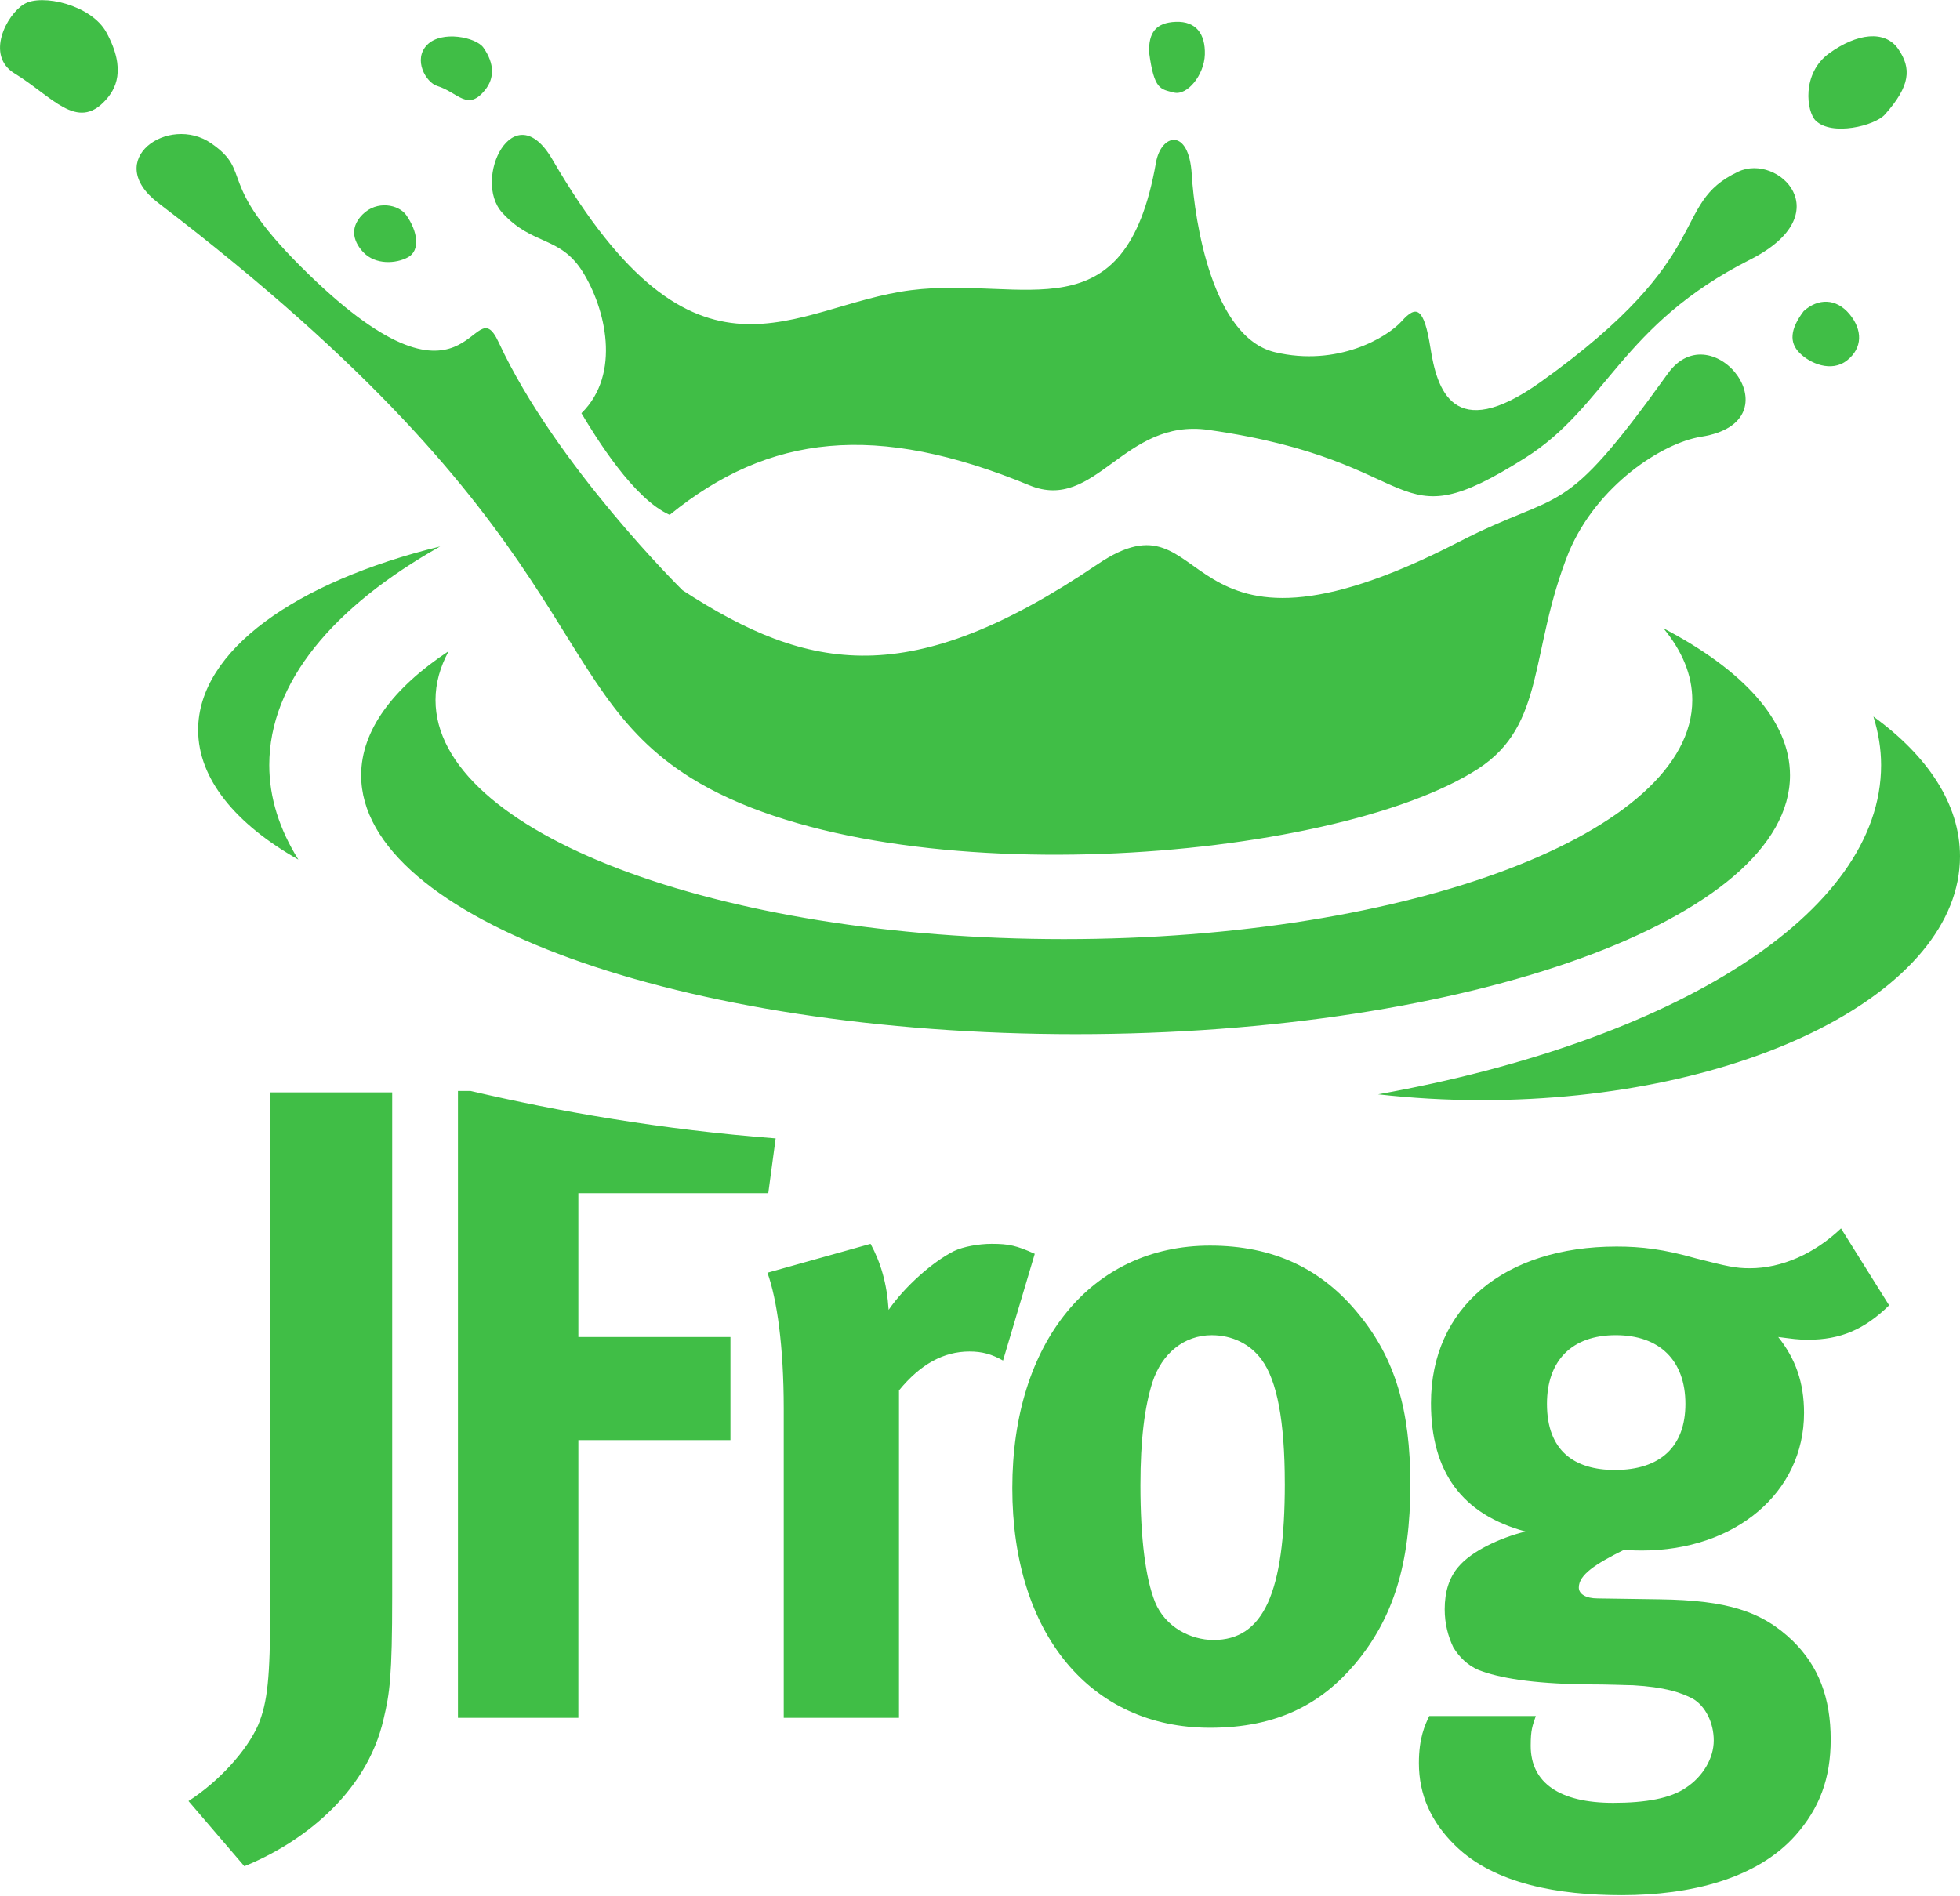
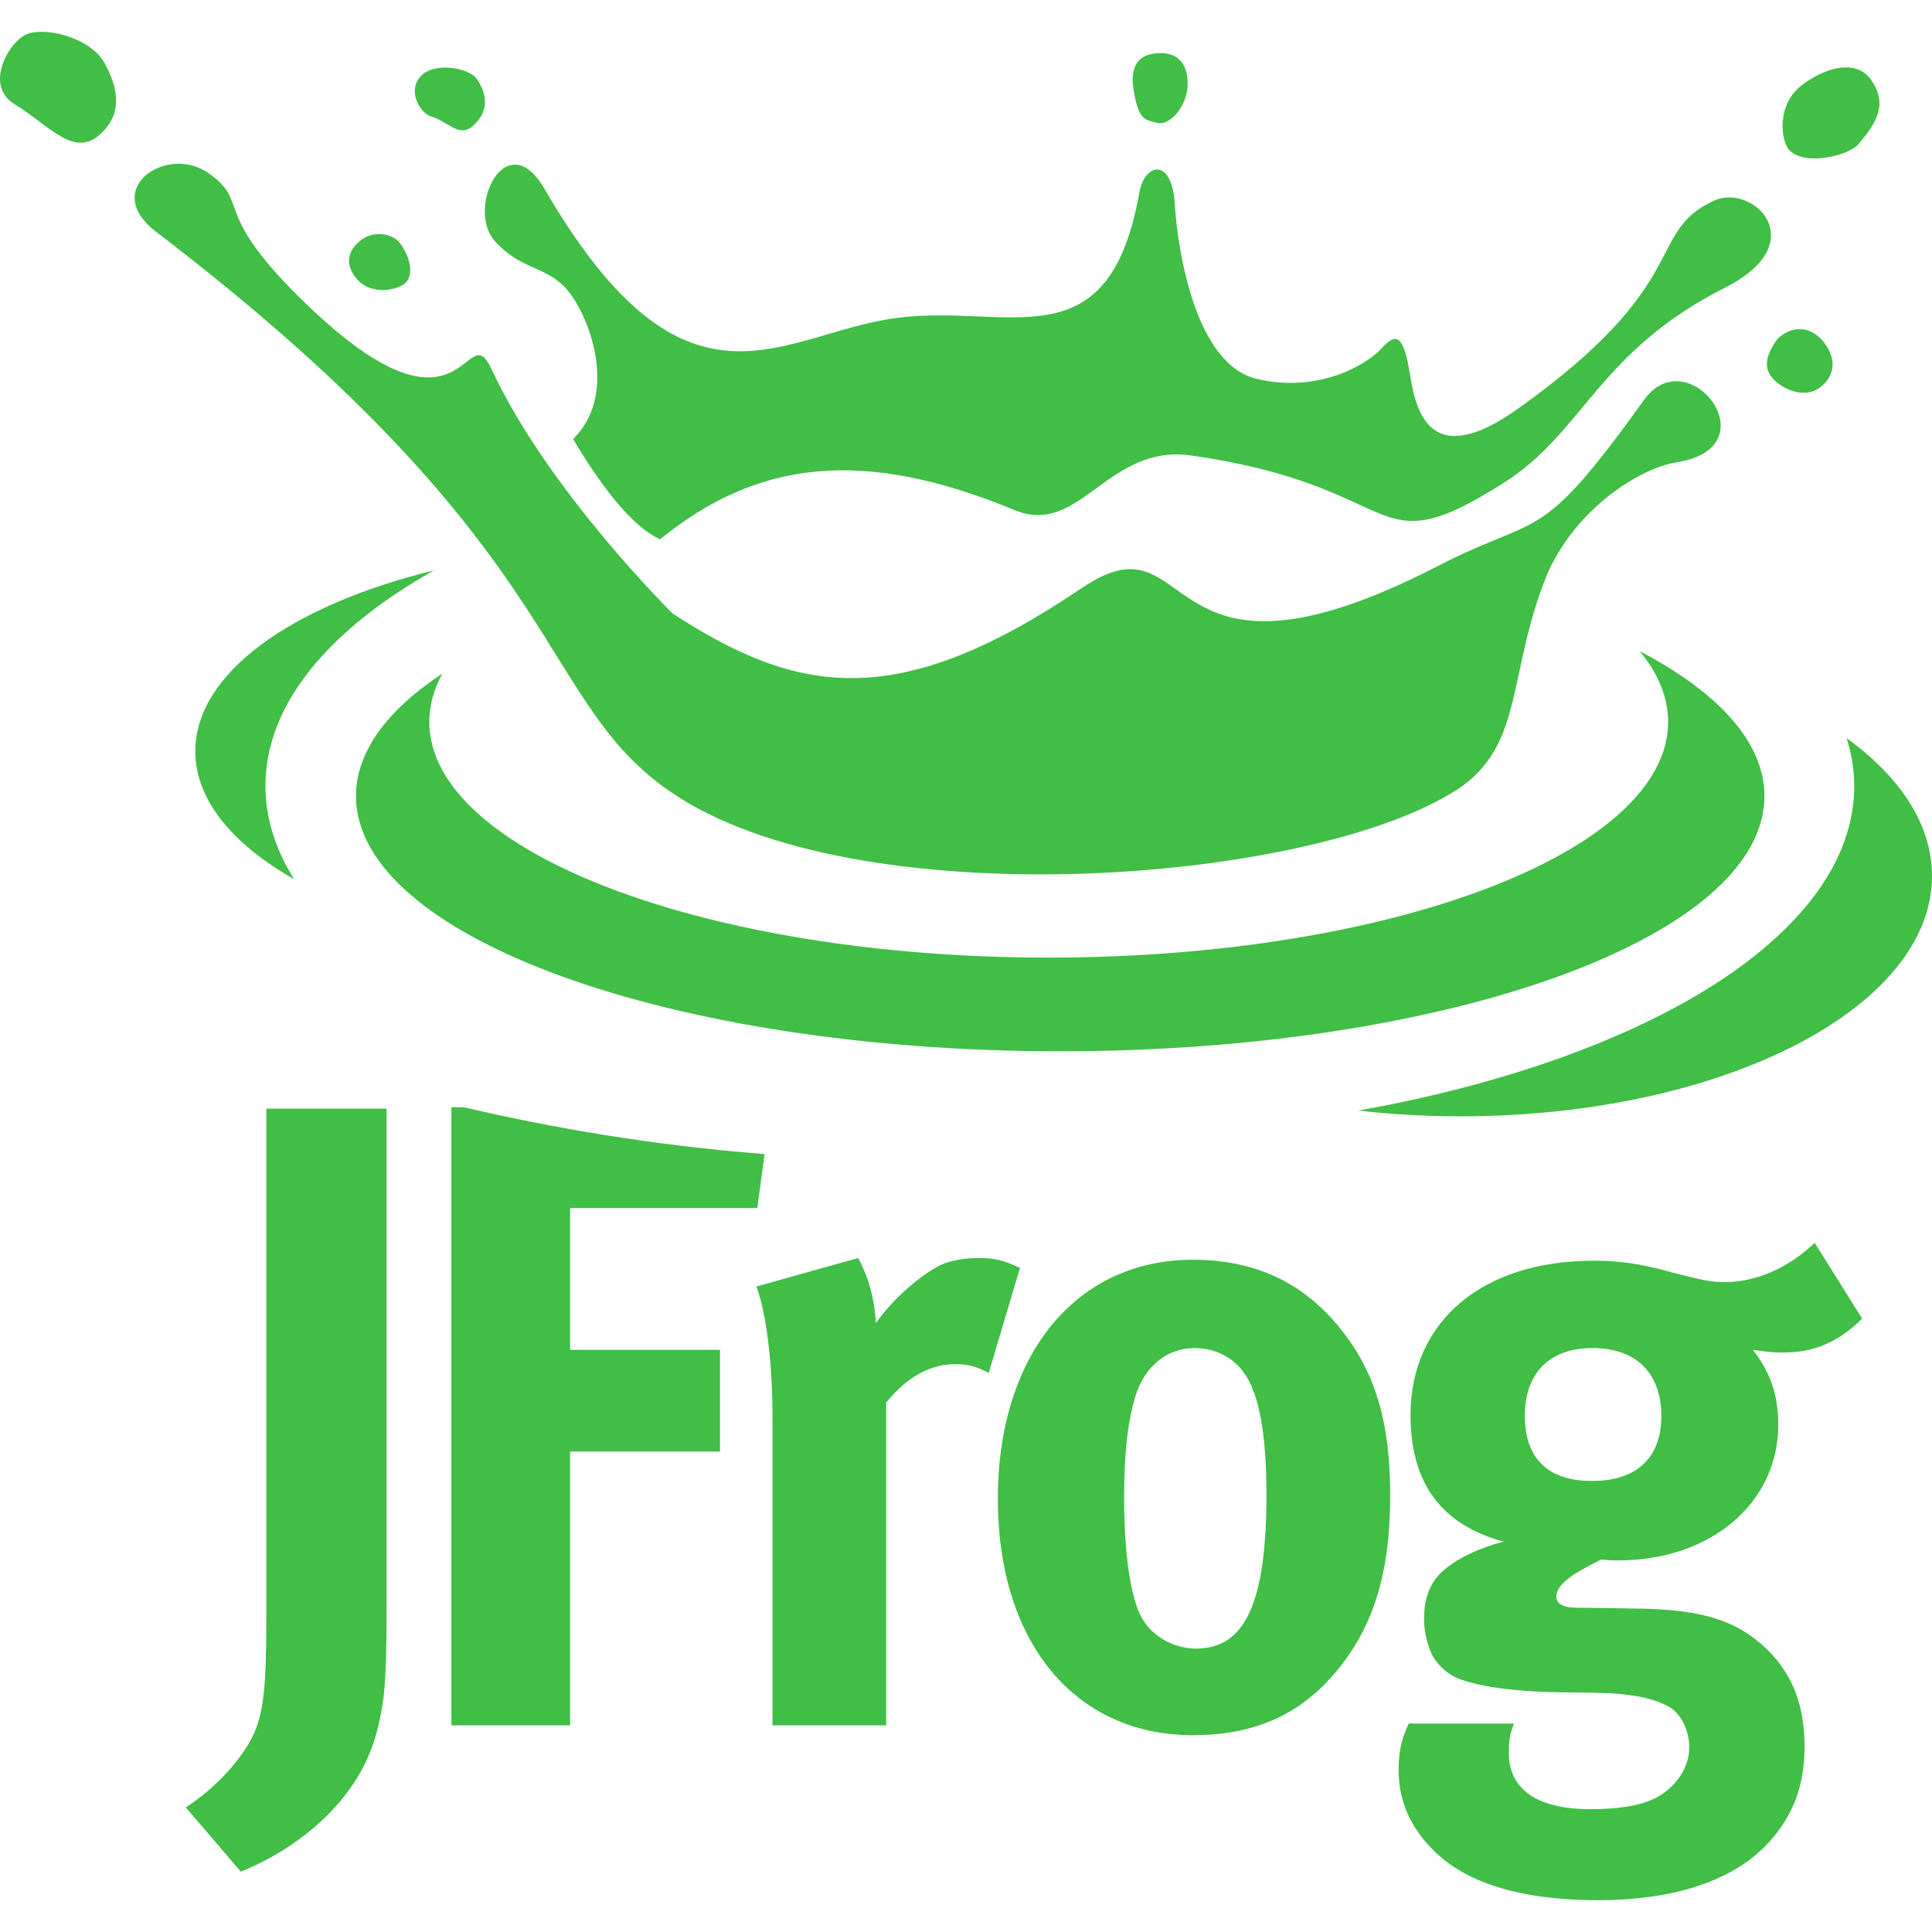
- <svg xmlns="http://www.w3.org/2000/svg" xml:space="preserve" width="2.779in" height="2.688in" version="1.0" style="shape-rendering:geometricPrecision; text-rendering:geometricPrecision; image-rendering:optimizeQuality; fill-rule:evenodd; clip-rule:evenodd" viewBox="0 0 1002.96 969.97">
+ <svg xmlns="http://www.w3.org/2000/svg" xml:space="preserve" width="3in" height="3in" version="1.0" style="shape-rendering:geometricPrecision; text-rendering:geometricPrecision; image-rendering:optimizeQuality; fill-rule:evenodd; clip-rule:evenodd" viewBox="0 0 1002.96 969.97">
  <defs>
    <style type="text/css">
   
    .fil0 {fill:#40BE46;fill-rule:nonzero}
   
  </style>
  </defs>
  <g id="Layer_x0020_1">
    <path class="fil0" d="M445.49 636.58l-52.78 14.79c4.83,13.43 8.34,37.52 8.34,69.49l0 158.34 58.97 0 0 -167.6c10.98,-13.43 22.86,-19.92 36.07,-19.92 6.58,0 11.42,1.39 17.17,4.63l16.25 -54.63c-9.23,-4.17 -13.2,-5.1 -22.01,-5.1 -6.58,0 -14.49,1.39 -19.36,3.71 -10.98,5.56 -25.05,18.03 -33.42,30.08 -0.86,-13.44 -3.97,-24.06 -9.23,-33.79zm-204.73 -78.26l0 0 -6.42 0 0 320.88 61.61 0 0 -142.16 77.83 0 0 -52.78 -77.83 0 0 -73.63 97.19 0 3.77 -28.03c-58.44,-4.47 -111.51,-13.86 -156.15,-24.29zm-144.31 363.46l0 0 28.59 33.36c27.7,-11.12 62.44,-36.14 71.28,-75.48 3.08,-12.94 4.37,-21.31 4.37,-62.97l0 -257.64 -62.44 0 0 264.59c0,34.71 -1.32,47.68 -6.16,59.26 -5.72,12.97 -19.82,28.72 -35.64,38.88zm561.01 -162.51l0 0c0,56.02 -10.99,80.08 -36.5,80.08 -11.45,0 -24.65,-6.45 -29.91,-19.42 -4.83,-12.04 -7.48,-32.43 -7.48,-59.73 0,-23.63 2.18,-40.27 6.15,-52.78 4.83,-14.82 16.28,-24.09 30.34,-24.09 10.56,0 19.79,4.63 25.51,12.51 7.91,10.66 11.88,31.5 11.88,63.44zm36.07 92.15l0 0c19.36,-23.16 28.16,-50.96 28.16,-91.69 0,-38.45 -7.94,-64.36 -25.98,-86.6 -19.32,-24.06 -44.41,-35.64 -76.54,-35.64 -60.69,0 -101.16,49.54 -101.16,124.09 0,74.55 40.01,122.7 101.16,122.7 34.78,0 57.21,-12.51 74.36,-32.86zm168.92 -132.92l0 0c0,21.77 -12.77,33.82 -36.07,33.82 -20.68,0 -34.78,-9.73 -34.78,-33.82 0,-22.2 12.77,-35.18 35.21,-35.18 22.44,0 35.64,12.97 35.64,35.18zm104.24 -50.46l0 0 -24.62 -39.34c-13.63,12.97 -30.38,20.38 -46.62,20.38 -7.48,0 -11.45,-0.96 -27.73,-5.09 -16.28,-4.63 -27.7,-6.02 -40.47,-6.02 -57.64,0 -95,31.47 -95,80.11 0,35.18 15.82,56.95 48.38,65.75 -13.2,3.24 -27.73,10.16 -34.31,18.03 -4.83,5.56 -7.05,12.97 -7.05,21.77 0,7.41 1.75,13.9 4.4,19.46 3.08,5.1 7.48,9.27 12.77,11.55 10.56,4.2 27.73,6.98 54.1,7.41 13.63,0 22.01,0.46 25.08,0.46 16.28,0.93 24.62,3.71 30.77,6.98 6.16,3.67 10.56,12.01 10.56,21.28 0,9.26 -5.69,18.53 -14.06,24.09 -7.91,5.53 -20.68,7.84 -37.39,7.84 -27.3,0 -42.22,-10.16 -42.22,-29.15 0,-8.34 0.89,-10.19 2.61,-15.29l-54.53 0c-2.18,4.63 -5.29,11.12 -5.29,24.09 0,16.21 6.19,30.08 18.5,42.12 20.22,19.92 53.24,25.48 85.34,25.48 35.18,0 69.06,-8.34 88.85,-30.57 12.31,-13.9 18.03,-29.15 18.03,-49.07 0,-21.31 -6.16,-37.52 -19.36,-50.46 -15.82,-15.29 -33.85,-20.85 -68.17,-21.31l-31.7 -0.46c-6.15,0 -9.66,-2.32 -9.66,-5.56 0,-6.49 8.37,-12.04 23.33,-19.42 4.4,0.46 6.15,0.46 8.8,0.46 47.95,0 83.12,-29.65 83.12,-70.42 0,-15.72 -4.4,-27.76 -13.2,-38.88 7.48,0.93 9.7,1.39 15.39,1.39 16.28,0 28.59,-5.1 41.37,-17.6zm-741.48 -388.41l0 0c-73.73,18.03 -123.82,53.31 -123.82,93.91 0,25.12 19.22,48.18 51.29,66.38 -9.63,-15.42 -14.89,-31.63 -14.89,-48.38 0,-42.22 32.69,-81.04 87.43,-111.91zm777.75 158.6l0 0c0,-26.61 -16.41,-51.29 -44.31,-71.54 2.51,8.11 3.94,16.41 3.94,24.85 0,76.24 -106.48,141.46 -257.41,168.5 17.04,1.92 34.78,2.98 52.98,2.98 135.21,0 244.8,-55.86 244.8,-124.78zm-86.99 -41.46l0 0c0,-27.96 -23.96,-53.87 -64.76,-75.25 9.56,11.58 14.76,23.92 14.76,36.73 0,67.57 -143.98,122.37 -321.57,122.37 -177.56,0 -321.54,-54.8 -321.54,-122.37 0,-8.6 2.35,-16.97 6.75,-25.05 -28.52,18.86 -44.8,40.54 -44.8,63.56 0,73.16 163.66,132.49 365.58,132.49 201.92,0 365.58,-59.33 365.58,-132.49zm-159.69 -3.28l0 0c-74.49,48.15 -303.97,66.31 -402.81,4.57 -77.46,-48.41 -50.89,-125.15 -272.46,-294.24 -28.96,-22.1 5.36,-45.56 27.07,-30.54 21.67,15.02 1.82,19.03 45.6,62.84 88.38,88.45 87.52,8.93 101.49,39.01 29.35,63.24 94.11,126.93 94.11,126.93 64.89,42.22 116.67,51.42 212.34,-13.3 60.69,-41.07 35.87,65.29 184.68,-11.35 54.27,-27.96 52.02,-9.43 107.18,-86.3 22.9,-31.93 66.68,24.52 17.04,32.36 -19.85,3.14 -53.37,24.85 -67.77,59.17 -20.32,50.73 -11.52,88.28 -46.46,110.85zm-413.59 -130.04l0 0c-18.4,-8.11 -37.66,-39.44 -45.17,-52.02 20.58,-20.15 12.24,-53.87 0.63,-72.4 -11.61,-18.5 -25.71,-13.24 -41.16,-30.25 -15.45,-17.01 5.82,-61.35 25.65,-27.26 74.19,127.66 122.9,74.55 183.52,66.94 58.17,-7.31 109.59,24.39 125.38,-65.35 2.58,-14.69 16.84,-18.2 18.3,6.09 1.49,24.25 10.59,83.35 42.55,91 32,7.61 57.38,-7.51 64.89,-15.88 7.48,-8.37 11.38,-7.18 14.69,13.63 3.27,20.85 11.38,49.6 56.29,17.57 91.86,-65.55 65.55,-90.9 101.25,-107.74 20.35,-9.6 52.38,21.61 6.06,45.03 -66.25,33.49 -73.26,75.08 -115.12,101.49 -70.35,44.44 -48.84,1.79 -162.04,-14.33 -43.58,-6.22 -57.61,42.39 -91.63,28.36 -78.49,-32.43 -133.25,-26.21 -184.08,15.12zm245.33 -236.63l0 0c2.58,19.16 5.79,18.69 12.67,20.48 6.85,1.75 15.55,-9.03 15.85,-19.49 0.3,-10.49 -4.47,-17.07 -14.82,-16.71 -10.32,0.4 -14.03,5.59 -13.7,15.72zm341.13 34.88l0 0c8.24,8.04 30.24,2.61 35.37,-3.14 13.17,-14.76 13.63,-23.66 6.85,-33.55 -6.82,-9.86 -21.18,-8.07 -35.41,2.25 -14.2,10.29 -11.52,29.88 -6.82,34.45zm-6.19 97.48l0 0c-7.08,9.4 -7.28,16.05 -2.25,21.24 5.36,5.53 16.48,10.33 24.49,3.94 7.97,-6.32 7.97,-15.55 1.19,-23.69 -6.82,-8.14 -16.08,-8.14 -23.43,-1.49zm-699.23 -115.25l0 0c10.79,3.31 15.52,13.34 24.62,1.89 4.5,-5.66 4.93,-13.13 -1.02,-21.57 -3.77,-5.26 -21.28,-8.9 -28.72,-1.39 -7.44,7.51 -0.66,19.29 5.13,21.08zm-216.31 -6.45l0 0c19.33,11.84 32,29.78 46.56,13.77 4.9,-5.33 11.02,-15.42 0.46,-34.74 -7.71,-14.13 -33.12,-19.92 -42.09,-14.49 -8.97,5.39 -19.92,26.27 -4.93,35.47zm178.59 91.66l0 0c6.15,6.39 16.61,5.86 22.87,2.42 6.22,-3.51 4.93,-13.17 -1.06,-21.61 -3.74,-5.26 -14.89,-7.71 -22.34,-0.2 -7.44,7.51 -3.77,14.92 0.53,19.39z" />
  </g>
</svg>
